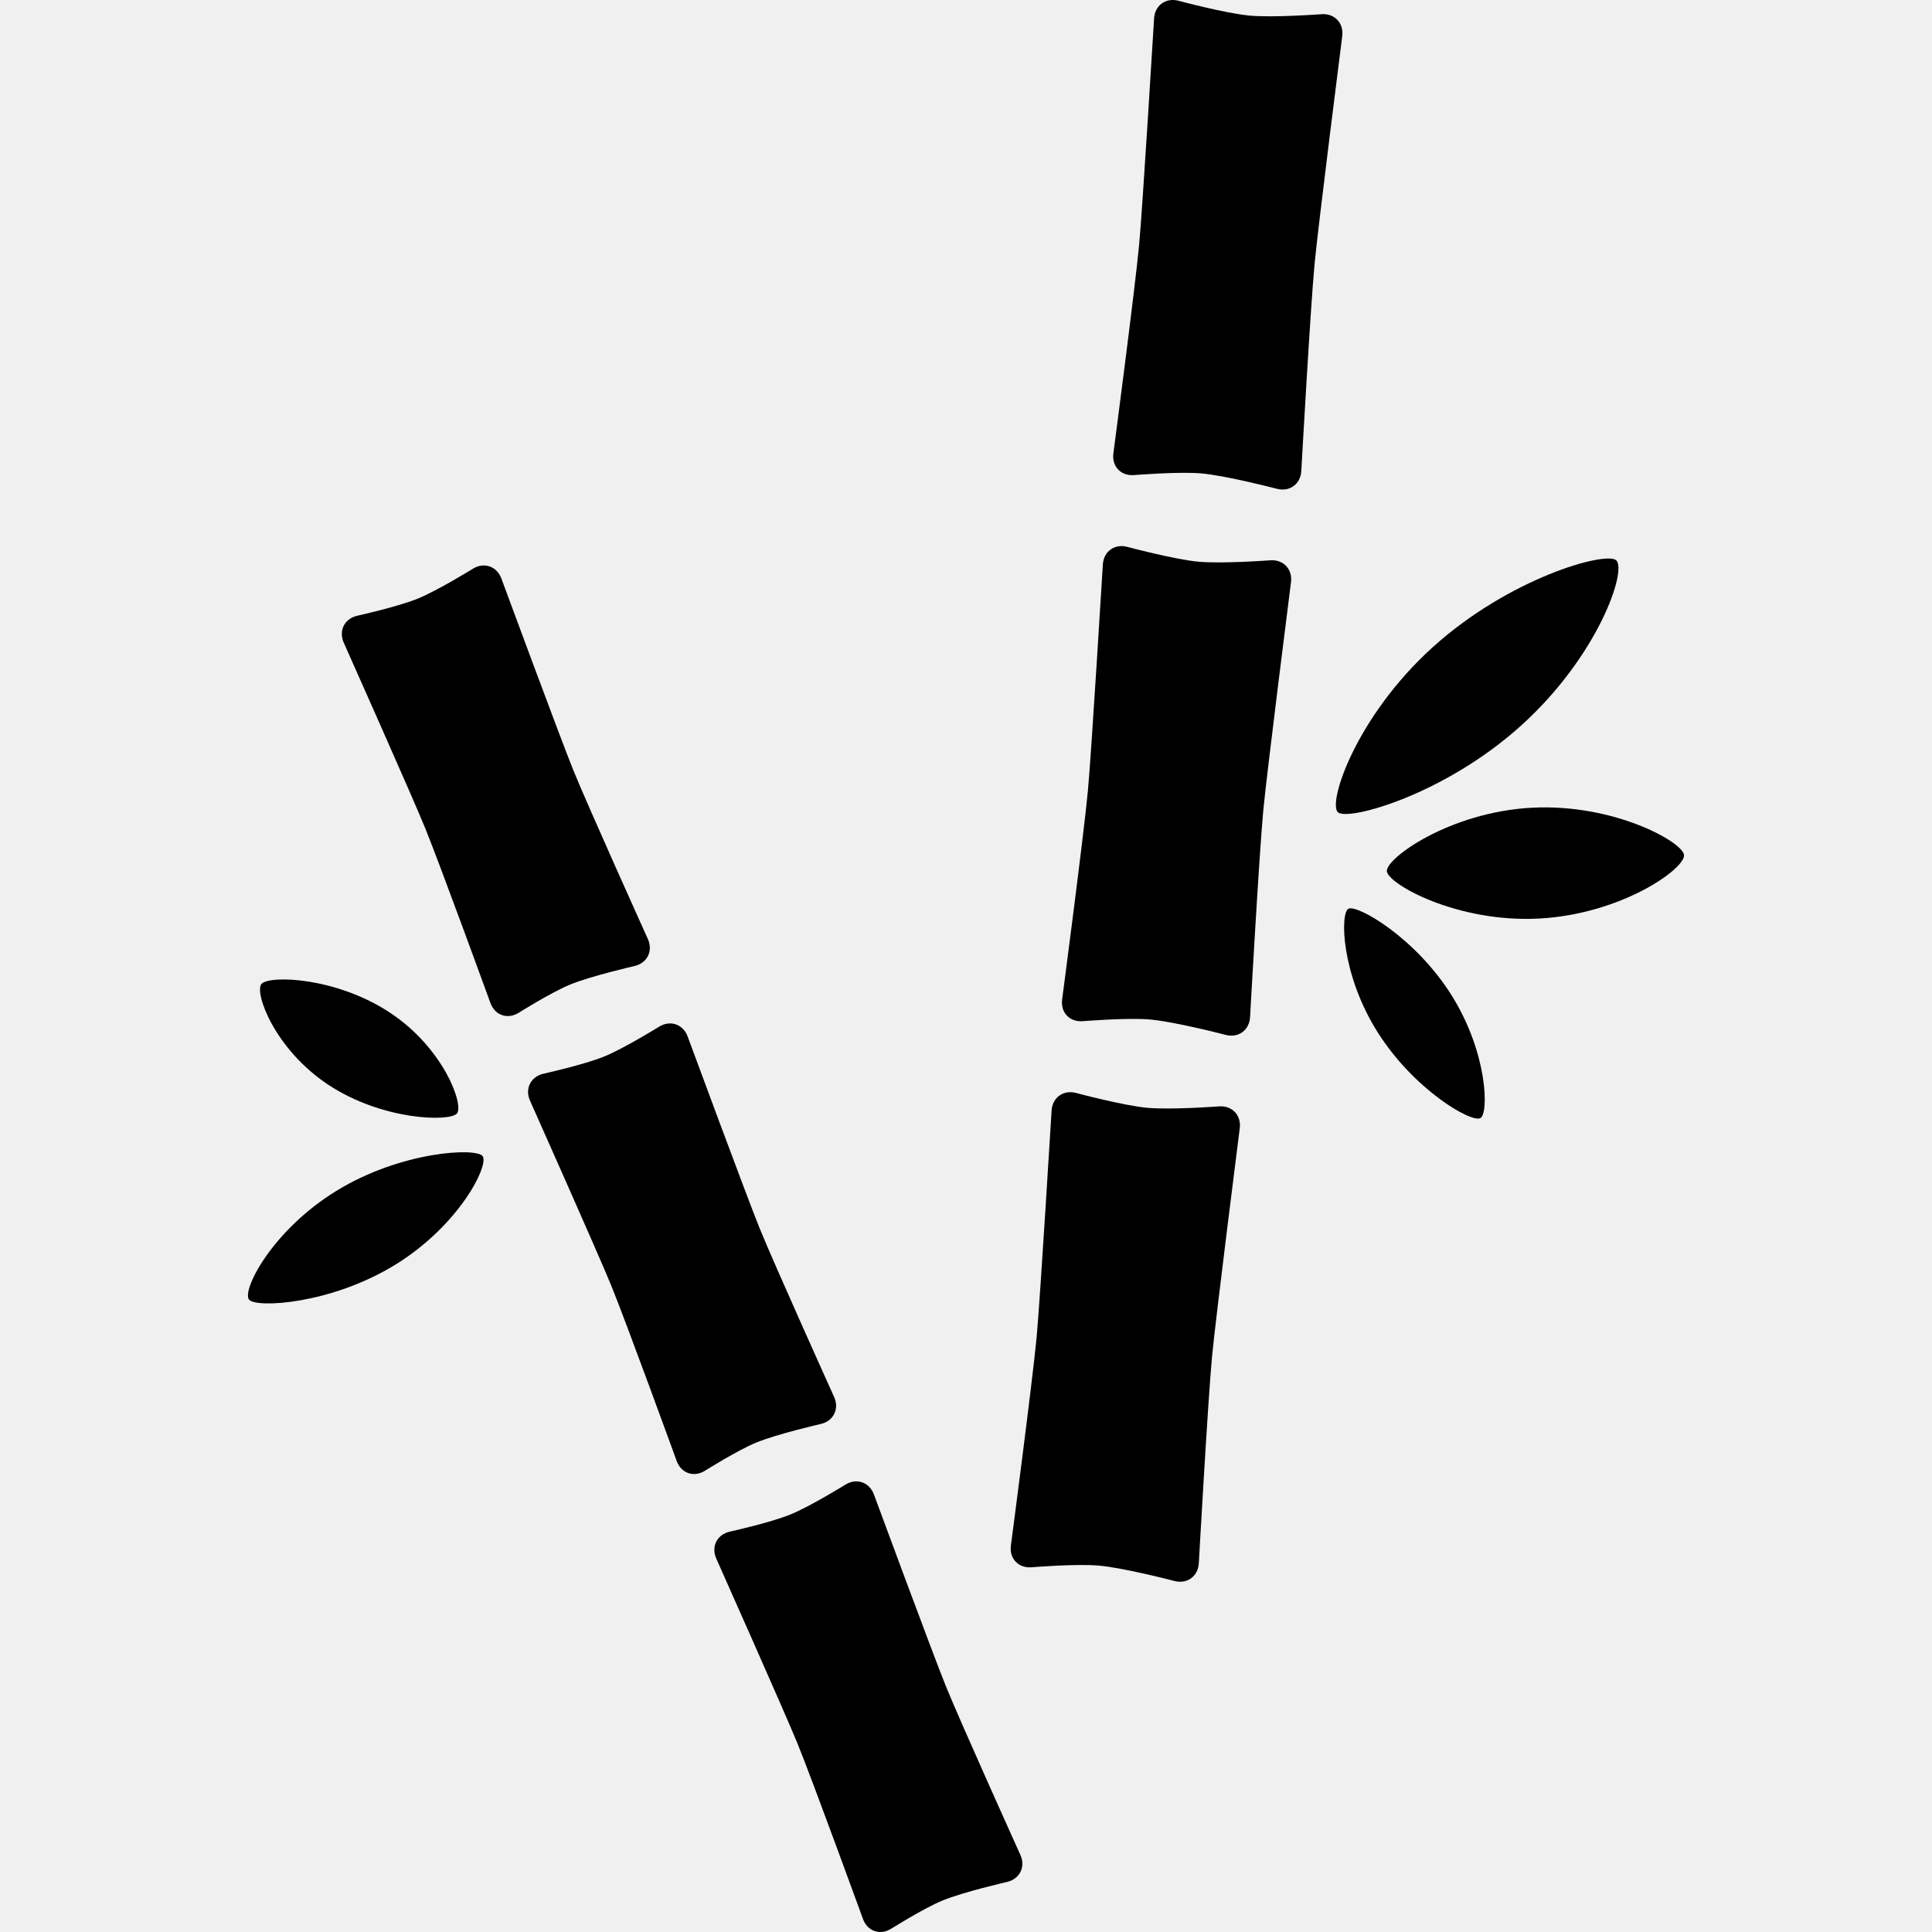
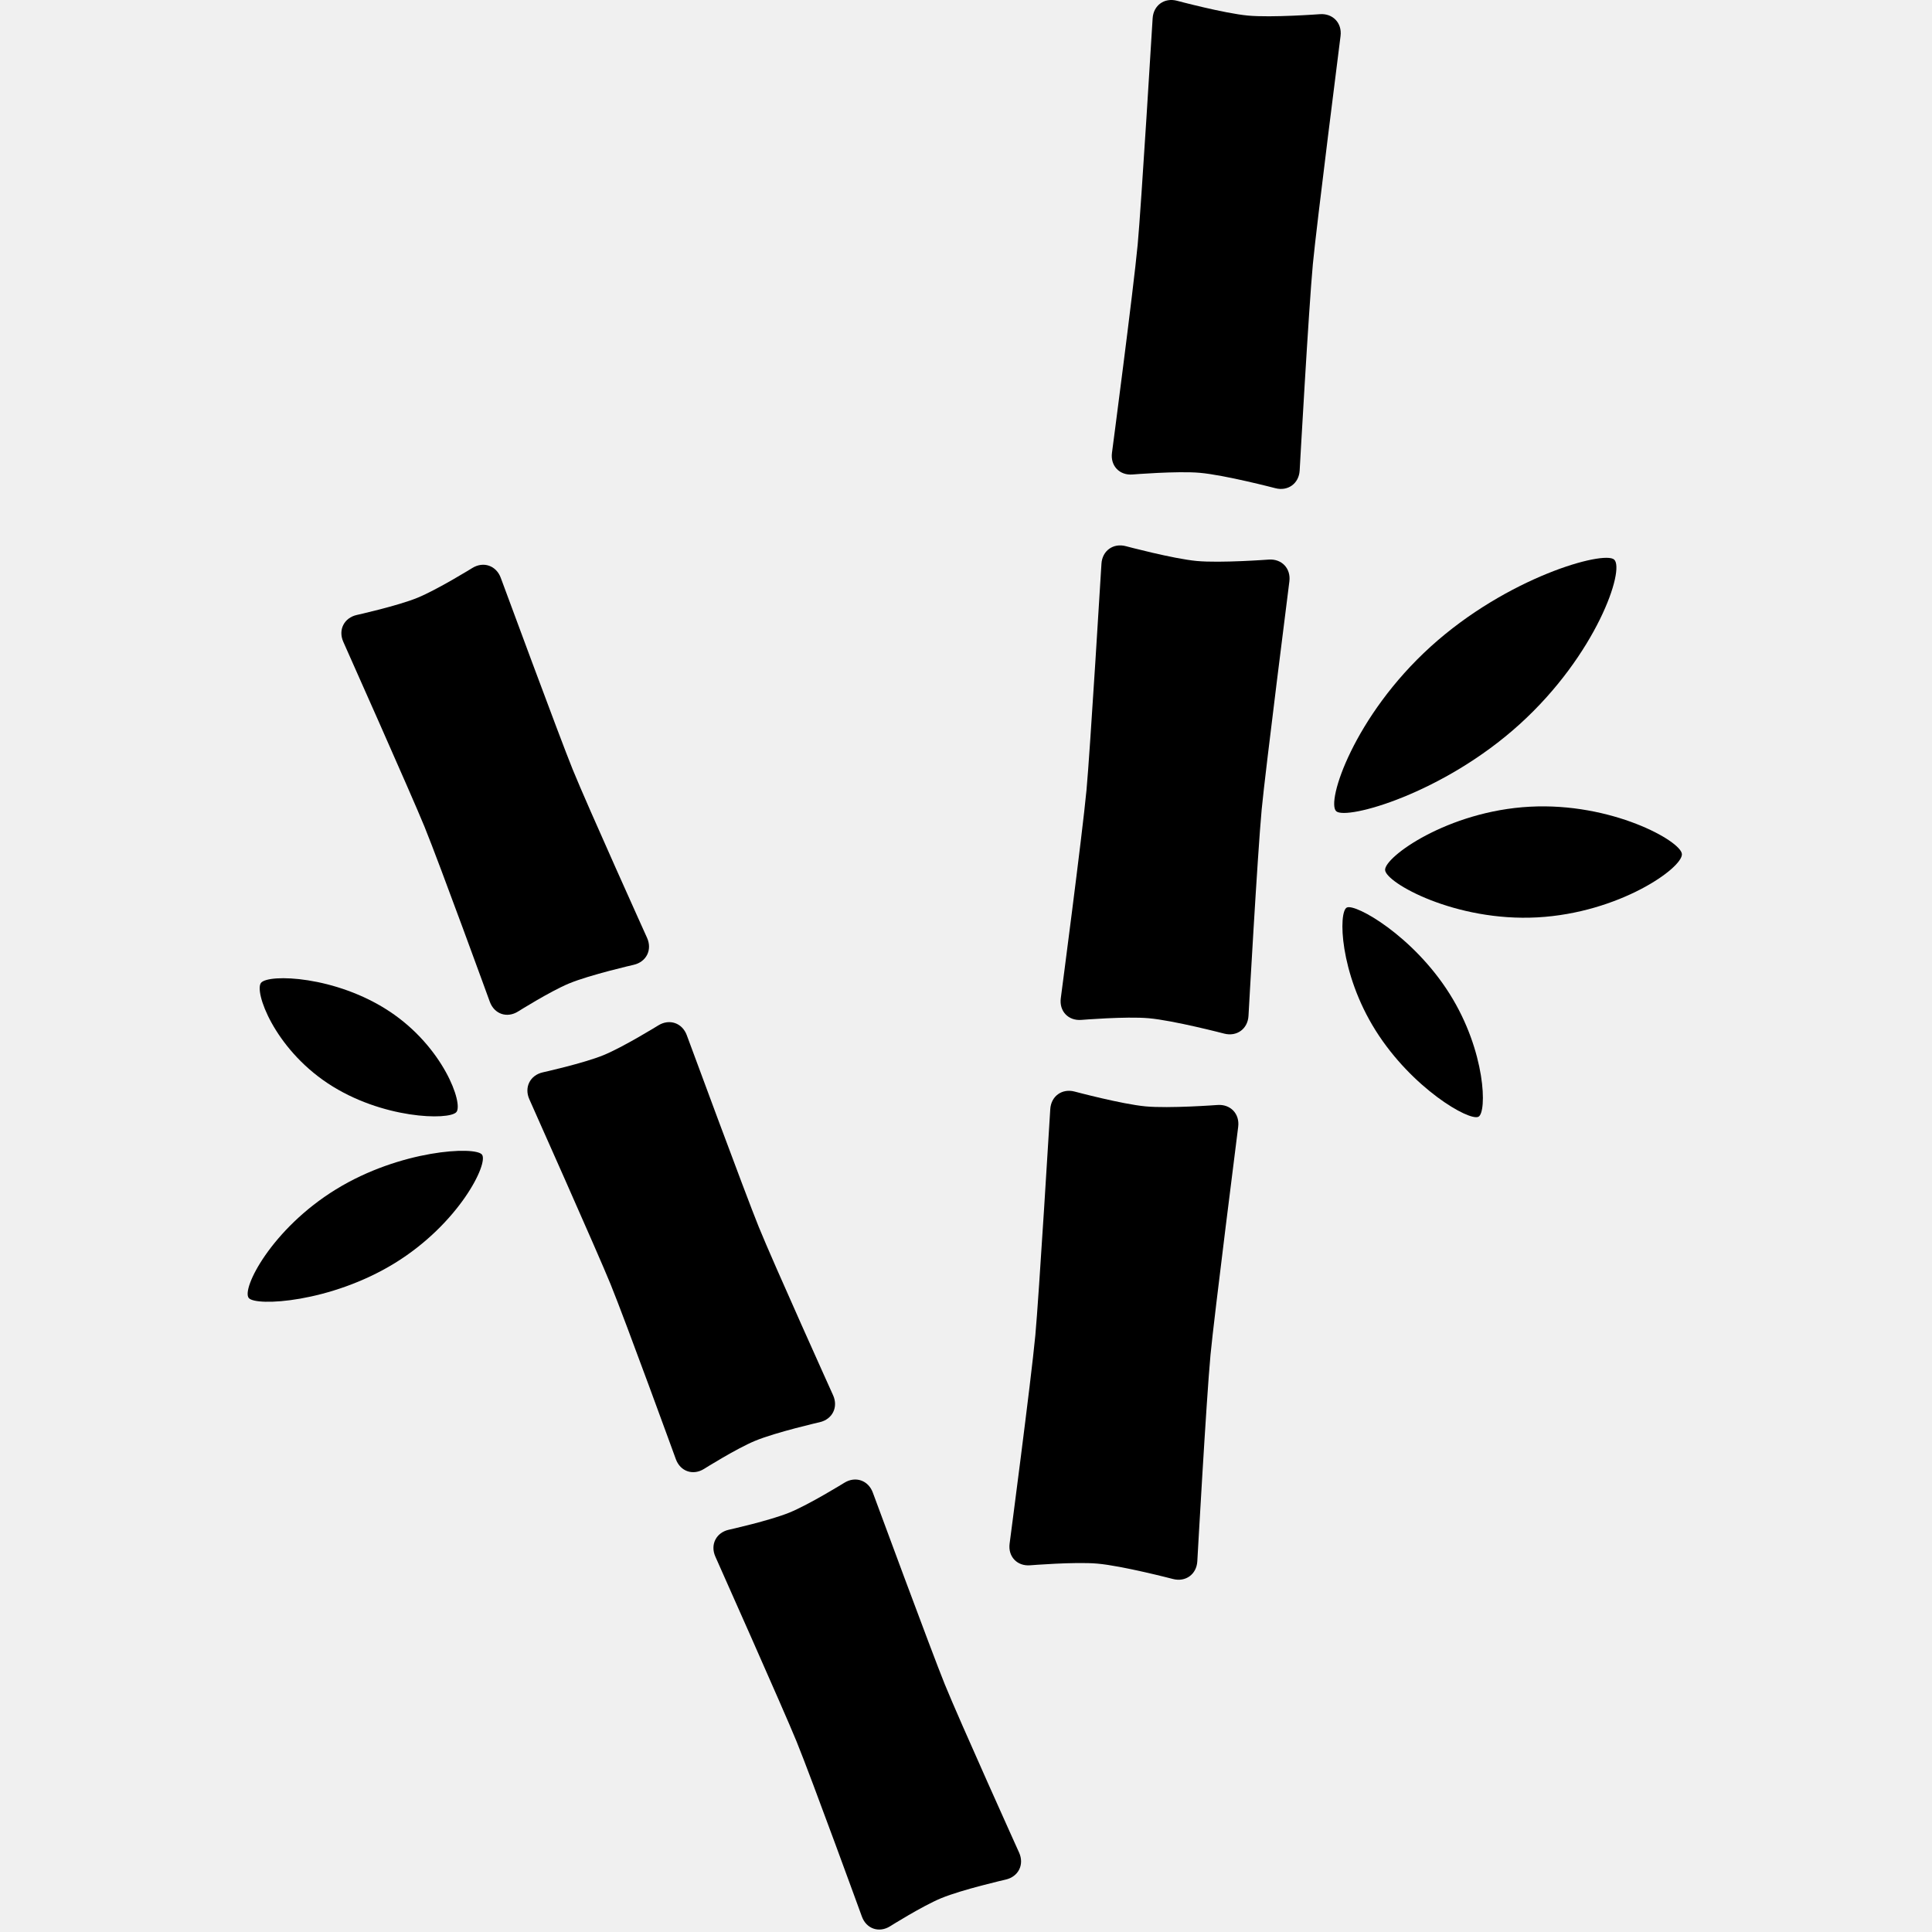
- <svg xmlns="http://www.w3.org/2000/svg" id="Capa_1" x="0px" y="0px" width="405.488px" height="405.487px" viewBox="0 0 405.488 405.487" style="enable-background:new 0 0 405.488 405.487;" xml:space="preserve">
-   <g>
-     <g>
-       <g id="Layer_5_15_">
-         <g>
-           <path d="M268.002,102.59c2.661,0.695,4.964-0.983,5.116-3.729c0,0,1.896-33.994,2.774-43.373 c0.739-7.897,5.817-47.92,5.817-47.92c0.347-2.729-1.615-4.793-4.355-4.588c0,0-10.141,0.759-15.119,0.292 c-5.001-0.468-14.881-3.109-14.881-3.109c-2.657-0.71-4.968,0.954-5.134,3.699c0,0-2.414,39.795-3.142,47.534 c-0.896,9.537-5.403,43.764-5.403,43.764c-0.358,2.727,1.589,4.774,4.33,4.55c0,0,9.368-0.765,14.099-0.354 C257.365,99.813,268.002,102.59,268.002,102.59z" />
-           <path d="M257.248,217.205c2.661,0.694,4.963-0.984,5.116-3.729c0,0,1.895-33.995,2.772-43.374 c0.741-7.897,5.818-47.92,5.818-47.92c0.347-2.729-1.613-4.793-4.355-4.587c0,0-10.14,0.758-15.118,0.292 c-5.001-0.469-14.883-3.11-14.883-3.11c-2.655-0.71-4.966,0.954-5.133,3.699c0,0-2.414,39.795-3.141,47.535 c-0.896,9.536-5.404,43.765-5.404,43.765c-0.357,2.727,1.59,4.771,4.33,4.55c0,0,9.369-0.768,14.098-0.354 C246.609,214.428,257.248,217.205,257.248,217.205z" />
-           <path d="M246.493,331.818c2.661,0.692,4.963-0.983,5.116-3.729c0,0,1.895-33.995,2.772-43.373 c0.741-7.896,5.818-47.921,5.818-47.921c0.347-2.728-1.614-4.792-4.356-4.587c0,0-10.139,0.758-15.118,0.292 c-5.002-0.468-14.881-3.109-14.881-3.109c-2.657-0.711-4.968,0.954-5.135,3.699c0,0-2.413,39.794-3.14,47.534 c-0.896,9.536-5.405,43.764-5.405,43.764c-0.358,2.729,1.591,4.774,4.331,4.55c0,0,9.369-0.766,14.099-0.354 C235.853,329.041,246.493,331.818,246.493,331.818z" />
-           <path d="M319.346,152.196c-16.121,14.607-36.383,20.17-38.536,18.288c-2.188-1.911,3.727-20.004,19.85-34.612 c16.123-14.607,36.35-20.199,38.537-18.288C341.538,119.631,335.468,137.588,319.346,152.196z" />
-           <path d="M323.052,192.783c-17.223,0.931-31.795-7.262-31.979-9.943c-0.188-2.722,13.168-12.383,30.391-13.313 c17.225-0.932,31.793,7.22,31.979,9.942C353.642,182.384,340.276,191.851,323.052,192.783z" />
-           <path d="M289.088,216.567c-7.639-12.142-7.854-24.957-6.063-25.849c1.816-0.905,13.957,5.975,21.596,18.115 c7.639,12.139,7.884,24.942,6.064,25.848C308.737,235.651,296.728,228.708,289.088,216.567z" />
-           <path d="M133.16,202.752c2.681-0.612,3.948-3.164,2.816-5.67c0,0-12.428-27.52-15.627-35.385 c-2.694-6.623-15.117-40.274-15.117-40.274c-0.952-2.579-3.645-3.506-5.982-2.058c0,0-7.372,4.565-11.548,6.266 c-4.193,1.706-12.711,3.599-12.711,3.599c-2.685,0.596-3.965,3.139-2.846,5.65c0,0,14.428,32.373,17.068,38.864 c3.252,7.997,13.72,36.776,13.72,36.776c0.94,2.584,3.614,3.501,5.942,2.037c0,0,6.755-4.248,10.707-5.887 C123.978,204.848,133.16,202.752,133.16,202.752z" />
-           <path d="M172.251,298.869c2.681-0.612,3.948-3.164,2.816-5.67c0,0-12.428-27.521-15.626-35.387 c-2.694-6.623-15.117-40.272-15.117-40.272c-0.952-2.58-3.645-3.506-5.982-2.06c0,0-7.372,4.564-11.549,6.267 c-4.193,1.707-12.711,3.599-12.711,3.599c-2.684,0.599-3.965,3.142-2.846,5.651c0,0,14.429,32.372,17.068,38.863 c3.253,7.996,13.721,36.775,13.721,36.775c0.94,2.584,3.613,3.501,5.941,2.037c0,0,6.756-4.248,10.708-5.887 C163.071,300.966,172.251,298.869,172.251,298.869z" />
-           <path d="M211.344,394.985c2.682-0.612,3.947-3.163,2.815-5.67c0,0-12.427-27.521-15.625-35.387 c-2.693-6.623-15.116-40.272-15.116-40.272c-0.953-2.579-3.646-3.507-5.983-2.06c0,0-7.371,4.565-11.548,6.268 c-4.193,1.706-12.711,3.599-12.711,3.599c-2.685,0.596-3.965,3.139-2.846,5.65c0,0,14.428,32.373,17.068,38.862 c3.253,7.997,13.721,36.777,13.721,36.777c0.939,2.584,3.613,3.501,5.941,2.037c0,0,6.755-4.249,10.707-5.887 C202.163,397.082,211.344,394.985,211.344,394.985z" />
-           <path d="M70.599,249.939c13.533-8.321,29.256-9.104,30.68-7.314c1.446,1.812-4.796,14.499-18.329,22.821 c-13.533,8.32-29.234,9.132-30.68,7.314C50.722,270.818,57.064,258.263,70.599,249.939z" />
-           <path d="M81.871,212.555c11.33,7.508,15.526,19.406,14.031,21.148c-1.519,1.77-15.67,1.471-27-6.036 c-11.331-7.507-15.55-19.38-14.032-21.148C56.496,204.624,70.54,205.048,81.871,212.555z" />
-         </g>
-       </g>
-     </g>
+ <svg xmlns="http://www.w3.org/2000/svg" width="406" height="406" viewBox="0 0 406 406" fill="none">
+   <g clip-path="url(#clip0)">
+     <path d="M268.002 102.59C270.663 103.285 272.966 101.607 273.118 98.861C273.118 98.861 275.014 64.867 275.892 55.488C276.631 47.591 281.709 7.568 281.709 7.568C282.056 4.839 280.094 2.775 277.354 2.98C277.354 2.98 267.213 3.739 262.235 3.272C257.234 2.804 247.354 0.163 247.354 0.163C244.697 -0.547 242.386 1.117 242.22 3.862C242.22 3.862 239.806 43.657 239.078 51.396C238.182 60.933 233.675 95.16 233.675 95.16C233.317 97.887 235.264 99.934 238.005 99.71C238.005 99.71 247.373 98.945 252.104 99.356C257.365 99.813 268.002 102.59 268.002 102.59Z" fill="black" />
+     <path d="M257.248 217.205C259.909 217.899 262.211 216.221 262.364 213.476C262.364 213.476 264.259 179.481 265.136 170.102C265.877 162.205 270.954 122.182 270.954 122.182C271.301 119.453 269.341 117.389 266.599 117.595C266.599 117.595 256.459 118.353 251.481 117.887C246.48 117.418 236.598 114.777 236.598 114.777C233.943 114.067 231.632 115.731 231.465 118.476C231.465 118.476 229.051 158.271 228.324 166.011C227.428 175.547 222.92 209.776 222.92 209.776C222.563 212.503 224.51 214.547 227.25 214.326C227.25 214.326 236.619 213.558 241.348 213.972C246.609 214.428 257.248 217.205 257.248 217.205Z" fill="black" />
+     <path d="M246.493 331.818C249.154 332.51 251.456 330.835 251.609 328.089C251.609 328.089 253.504 294.094 254.381 284.716C255.122 276.82 260.199 236.795 260.199 236.795C260.546 234.067 258.585 232.003 255.843 232.208C255.843 232.208 245.704 232.966 240.725 232.5C235.723 232.032 225.844 229.391 225.844 229.391C223.187 228.68 220.876 230.345 220.709 233.09C220.709 233.09 218.296 272.884 217.569 280.624C216.673 290.16 212.164 324.388 212.164 324.388C211.806 327.117 213.755 329.162 216.495 328.938C216.495 328.938 225.864 328.172 230.594 328.584C235.853 329.041 246.493 331.818 246.493 331.818Z" fill="black" />
+     <path d="M319.346 152.196C303.225 166.803 282.963 172.366 280.81 170.484C278.622 168.573 284.537 150.48 300.66 135.872C316.783 121.265 337.01 115.673 339.197 117.584C341.538 119.631 335.468 137.588 319.346 152.196Z" fill="black" />
+     <path d="M323.052 192.783C305.829 193.714 291.257 185.521 291.073 182.84C290.885 180.118 304.241 170.457 321.464 169.527C338.689 168.595 353.257 176.747 353.443 179.469C353.642 182.384 340.276 191.851 323.052 192.783Z" fill="black" />
+     <path d="M289.088 216.567C281.449 204.425 281.234 191.61 283.025 190.718C284.841 189.813 296.982 196.693 304.621 208.833C312.26 220.972 312.505 233.775 310.685 234.681C308.737 235.651 296.728 228.708 289.088 216.567Z" fill="black" />
+     <path d="M133.16 202.752C135.841 202.14 137.108 199.588 135.976 197.082C135.976 197.082 123.548 169.562 120.349 161.697C117.655 155.074 105.232 121.423 105.232 121.423C104.28 118.844 101.587 117.917 99.25 119.365C99.25 119.365 91.878 123.93 87.702 125.631C83.509 127.337 74.991 129.23 74.991 129.23C72.306 129.826 71.026 132.369 72.145 134.88C72.145 134.88 86.573 167.253 89.213 173.744C92.465 181.741 102.933 210.52 102.933 210.52C103.873 213.104 106.547 214.021 108.875 212.557C108.875 212.557 115.63 208.309 119.582 206.67C123.978 204.848 133.16 202.752 133.16 202.752Z" fill="black" />
+     <path d="M172.251 298.869C174.932 298.257 176.199 295.705 175.067 293.199C175.067 293.199 162.639 265.678 159.441 257.812C156.747 251.189 144.324 217.54 144.324 217.54C143.372 214.96 140.679 214.034 138.342 215.48C138.342 215.48 130.97 220.044 126.793 221.747C122.6 223.454 114.082 225.346 114.082 225.346C111.398 225.945 110.117 228.488 111.236 230.997C111.236 230.997 125.665 263.369 128.304 269.86C131.557 277.856 142.025 306.635 142.025 306.635C142.965 309.219 145.638 310.136 147.966 308.672C147.966 308.672 154.722 304.424 158.674 302.785C163.071 300.966 172.251 298.869 172.251 298.869Z" fill="black" />
+     <path d="M211.344 394.985C214.026 394.373 215.291 391.822 214.159 389.315C214.159 389.315 201.732 361.794 198.534 353.928C195.841 347.305 183.418 313.656 183.418 313.656C182.465 311.077 179.772 310.149 177.435 311.596C177.435 311.596 170.064 316.161 165.887 317.864C161.694 319.57 153.176 321.463 153.176 321.463C150.491 322.059 149.211 324.602 150.33 327.113C150.33 327.113 164.758 359.486 167.398 365.975C170.651 373.972 181.119 402.752 181.119 402.752C182.058 405.336 184.732 406.253 187.06 404.789C187.06 404.789 193.815 400.54 197.767 398.902C202.163 397.082 211.344 394.985 211.344 394.985Z" fill="black" />
+     <path d="M70.599 249.939C84.132 241.618 99.855 240.835 101.279 242.625C102.725 244.437 96.483 257.124 82.95 265.446C69.417 273.766 53.716 274.578 52.27 272.76C50.722 270.818 57.064 258.263 70.599 249.939Z" fill="black" />
+     <path d="M81.871 212.555C93.201 220.063 97.397 231.961 95.902 233.703C94.383 235.473 80.232 235.174 68.902 227.667C57.571 220.16 53.352 208.287 54.87 206.519C56.496 204.624 70.54 205.048 81.871 212.555Z" fill="black" />
  </g>
-   <g> </g>
-   <g> </g>
-   <g> </g>
-   <g> </g>
-   <g> </g>
-   <g> </g>
-   <g> </g>
-   <g> </g>
-   <g> </g>
-   <g> </g>
-   <g> </g>
-   <g> </g>
-   <g> </g>
-   <g> </g>
-   <g> </g>
+   <defs>
+     <clipPath id="clip0">
+       <rect width="405.488" height="405.487" fill="white" />
+     </clipPath>
+   </defs>
</svg>
